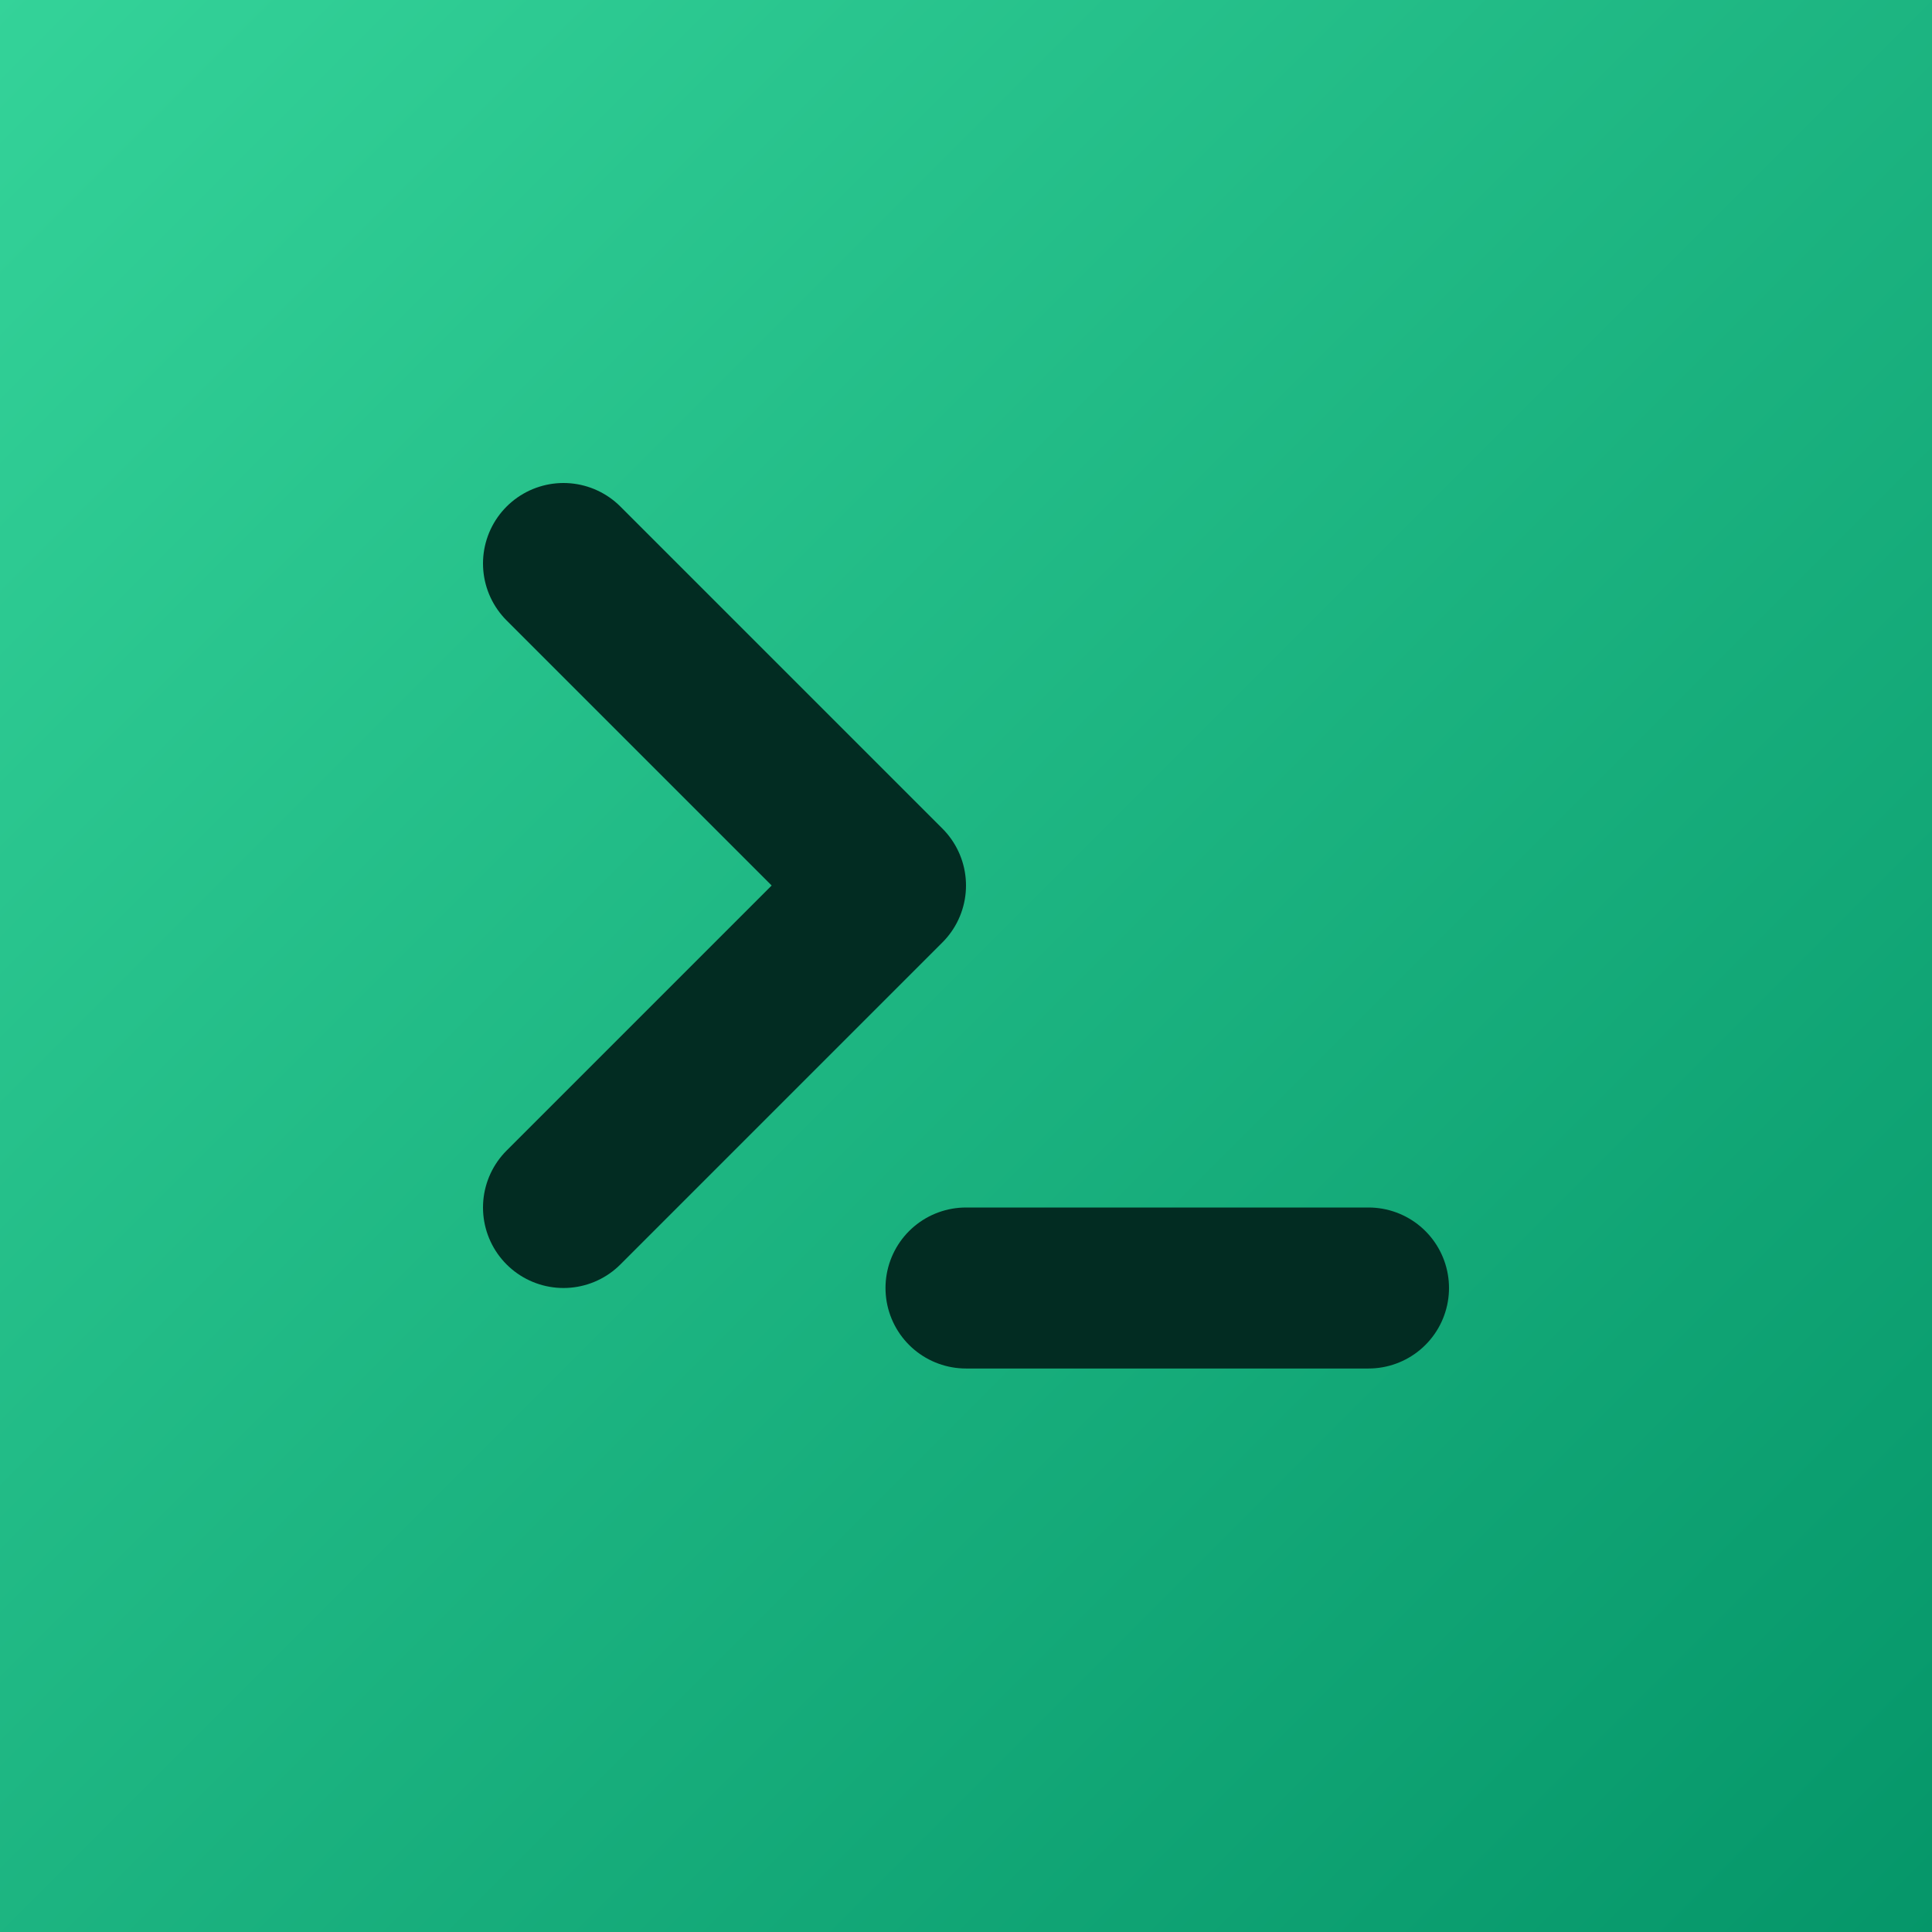
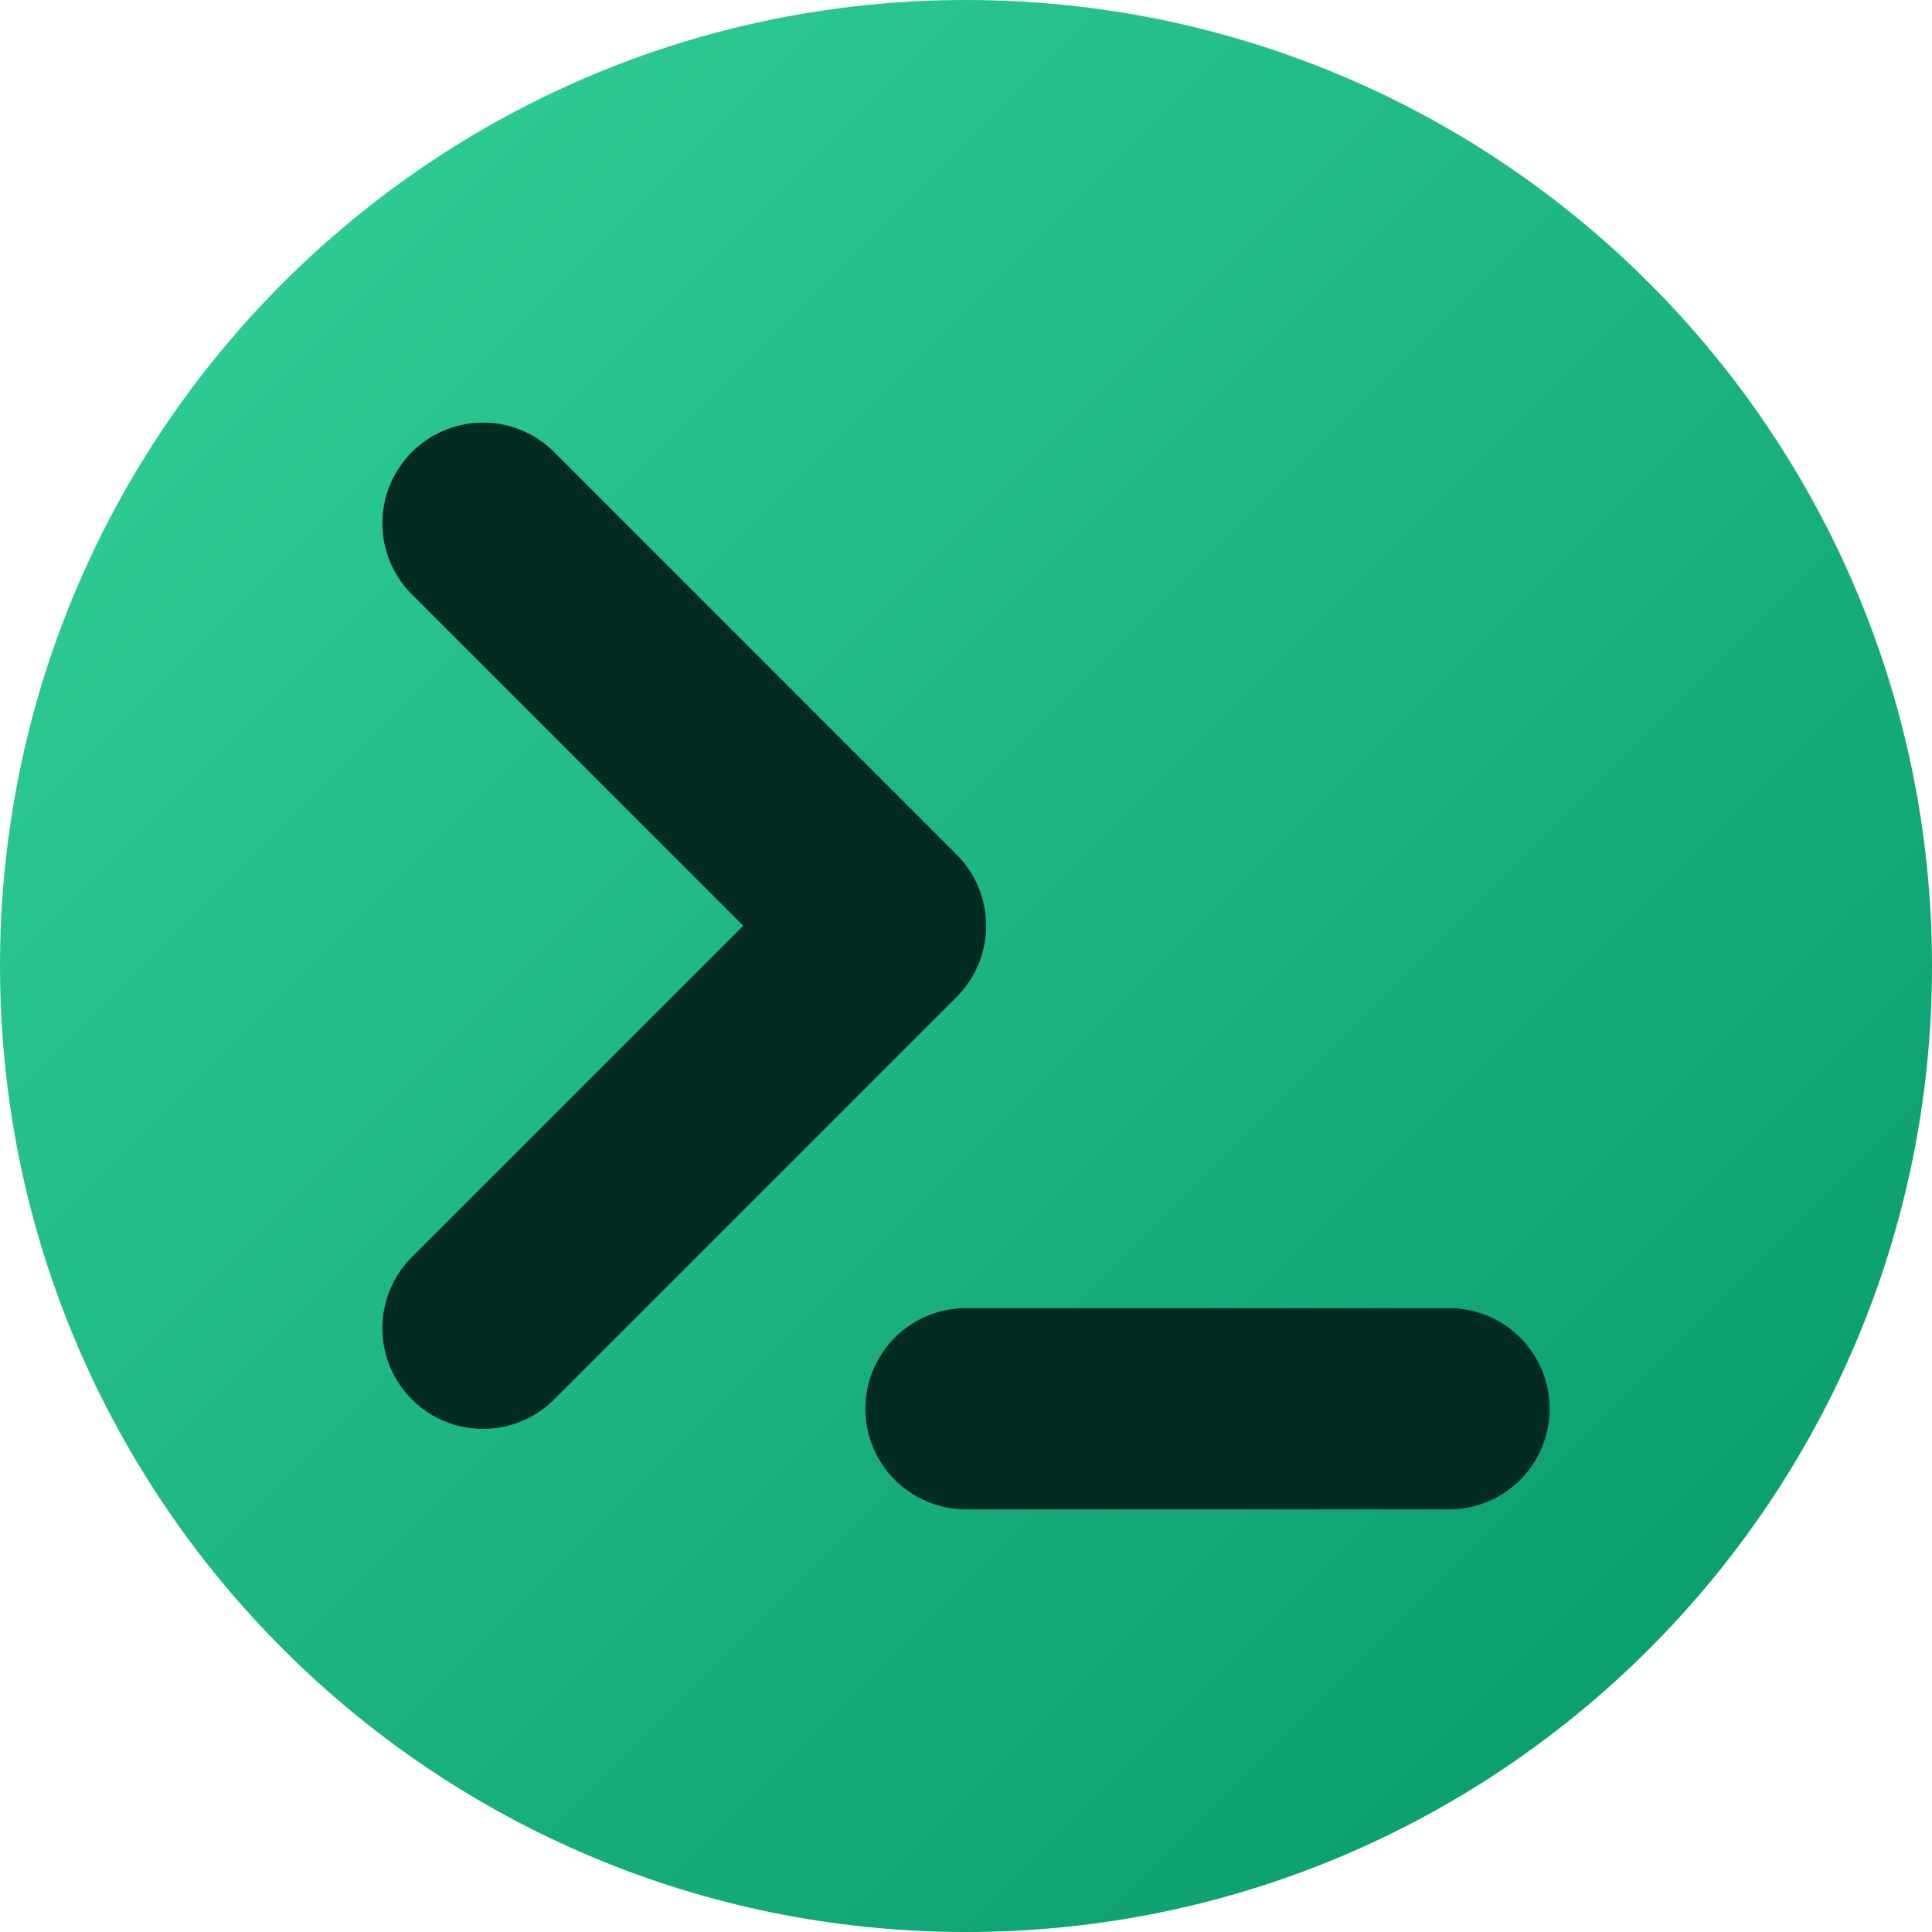
<svg xmlns="http://www.w3.org/2000/svg" viewBox="0 0 24 24">
  <defs>
    <linearGradient id="bg" x1="0%" y1="0%" x2="100%" y2="100%">
      <stop offset="0%" stop-color="#34d399" />
      <stop offset="100%" stop-color="#059669" />
    </linearGradient>
  </defs>
-   <rect width="24" height="24" fill="url(#bg)" />
-   <g fill="none" stroke="#022c22" stroke-width="2" stroke-linecap="round" stroke-linejoin="round">
-     <polyline points="7 15 11 11 7 7" />
-     <line x1="12" x2="17" y1="16" y2="16" />
+   <circle cx="12" cy="12" r="12" fill="url(#bg)" />
+   <g fill="none" stroke="#022c22" stroke-width="2.5" stroke-linecap="round" stroke-linejoin="round">
+     <polyline points="6 16.5 11 11.5 6 6.5" />
+     <line x1="12" x2="18" y1="17.5" y2="17.5" />
  </g>
</svg>
